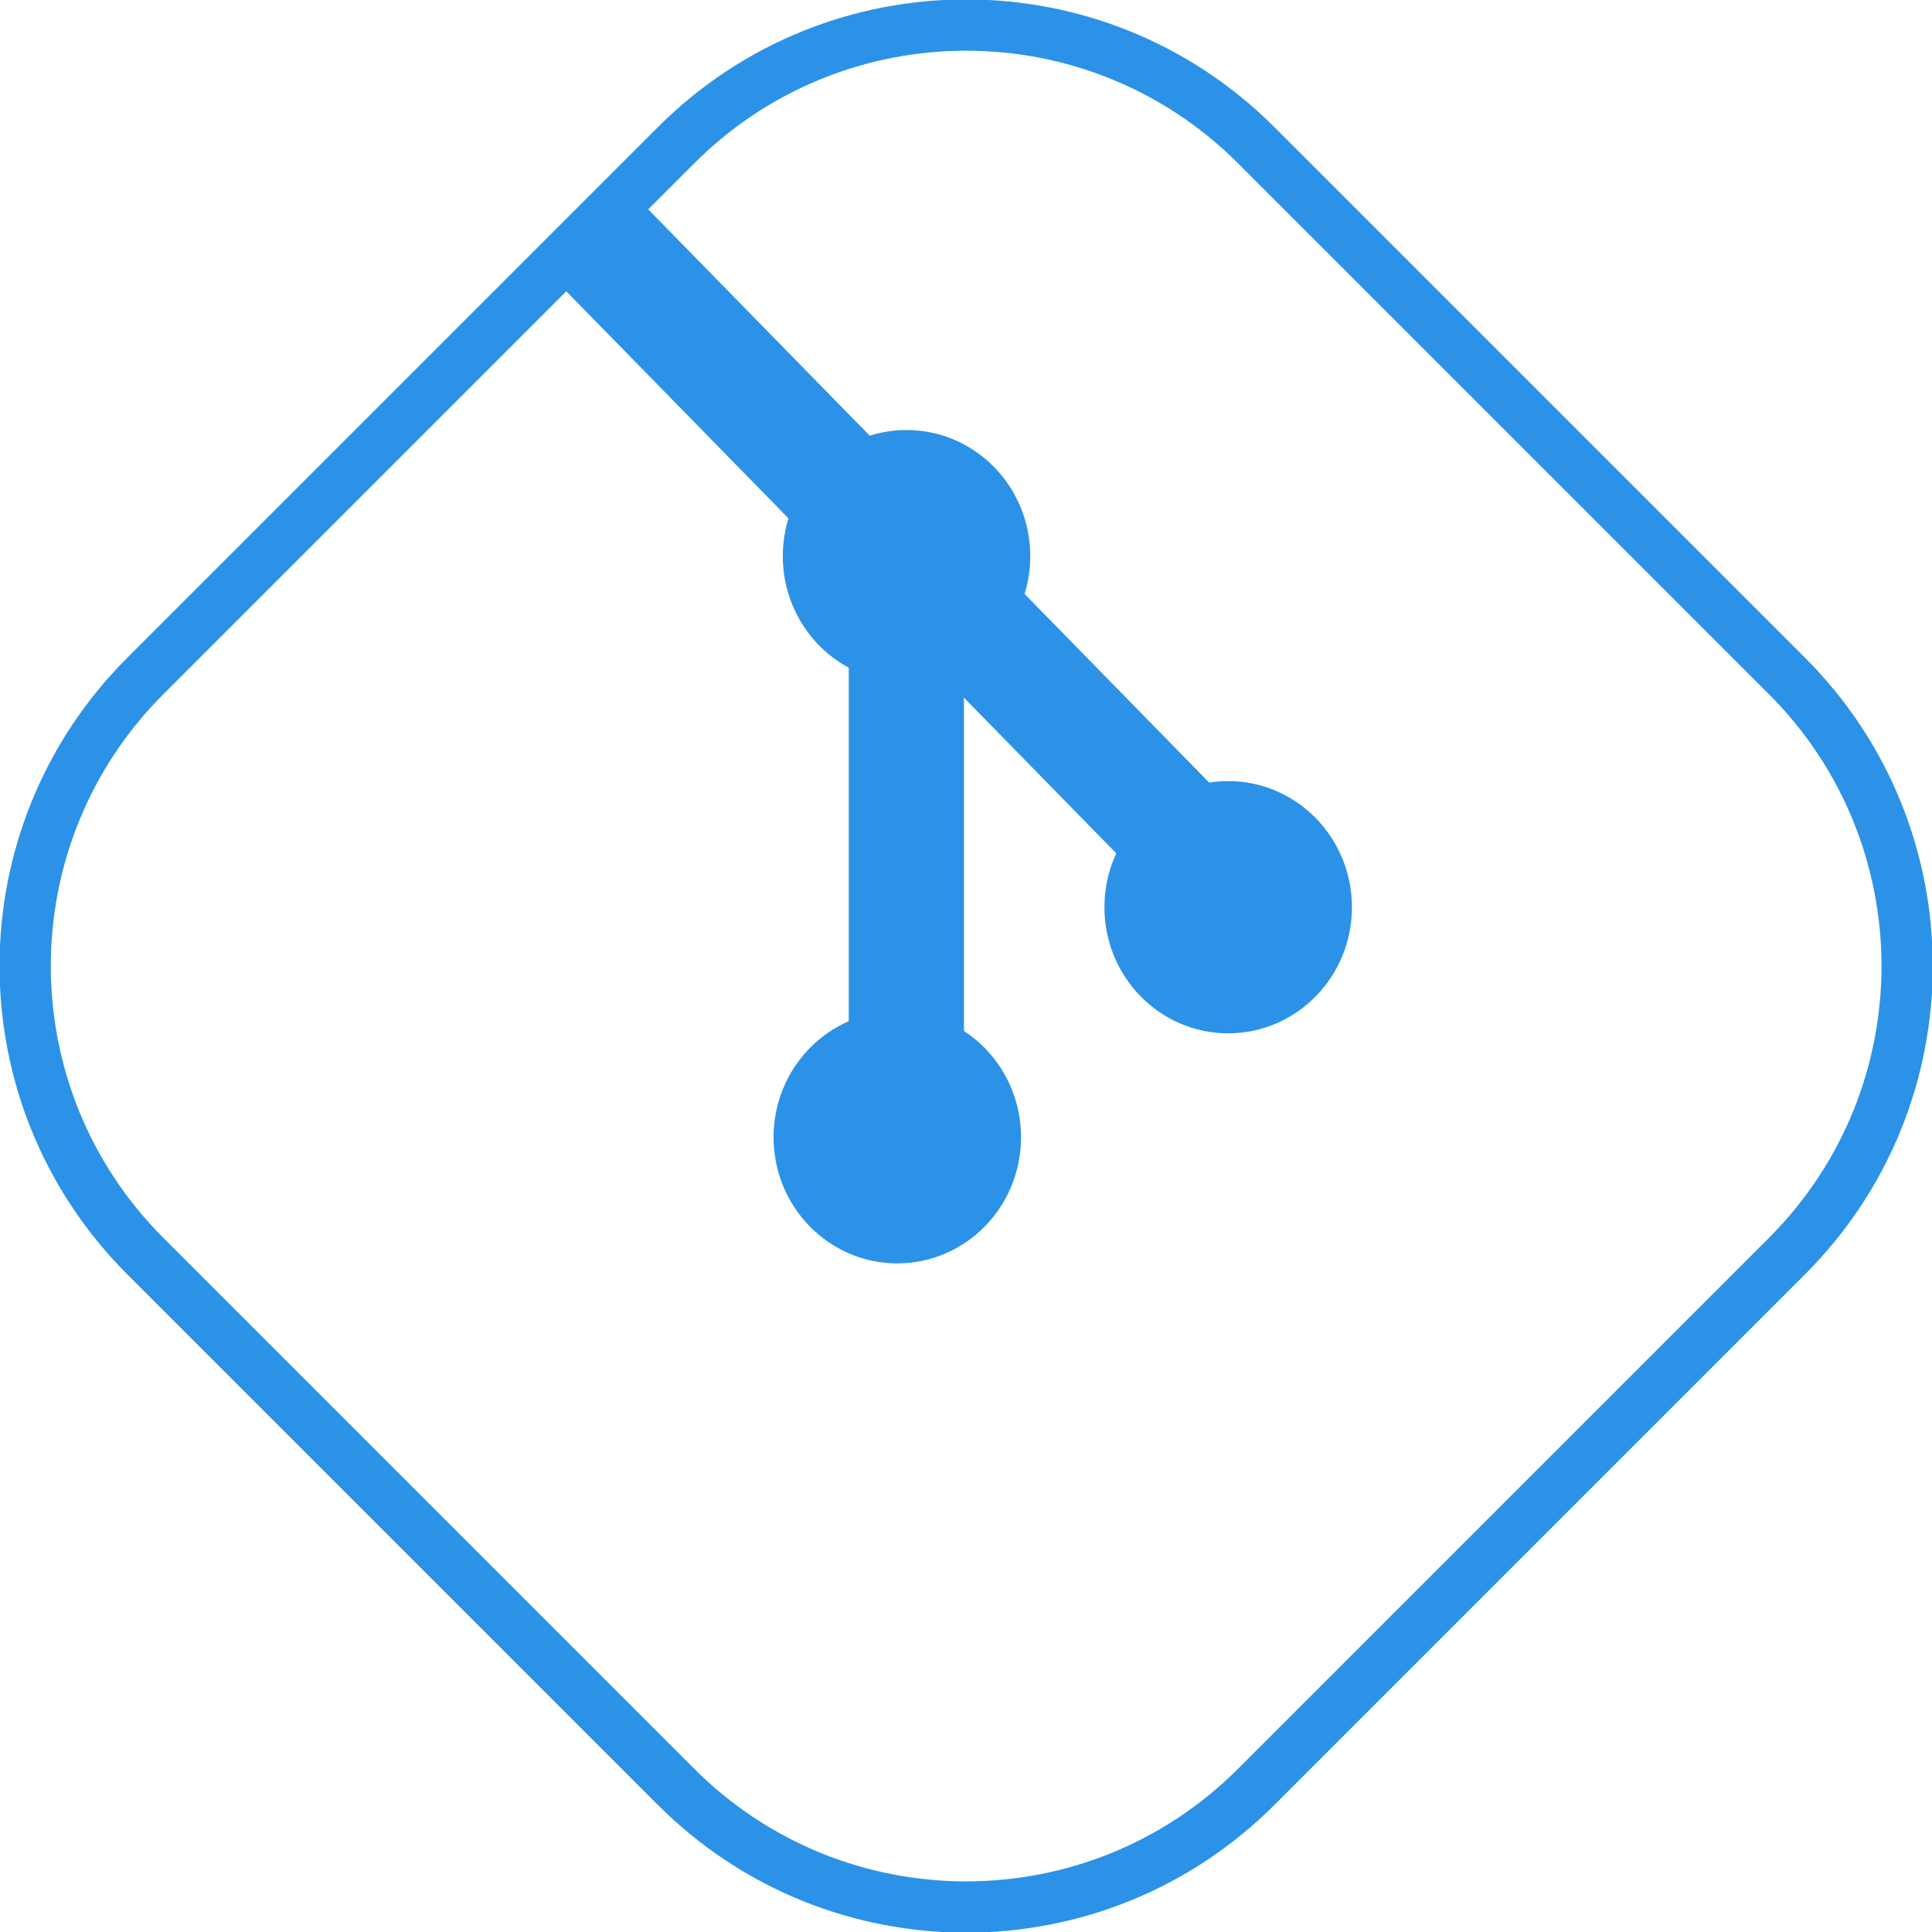
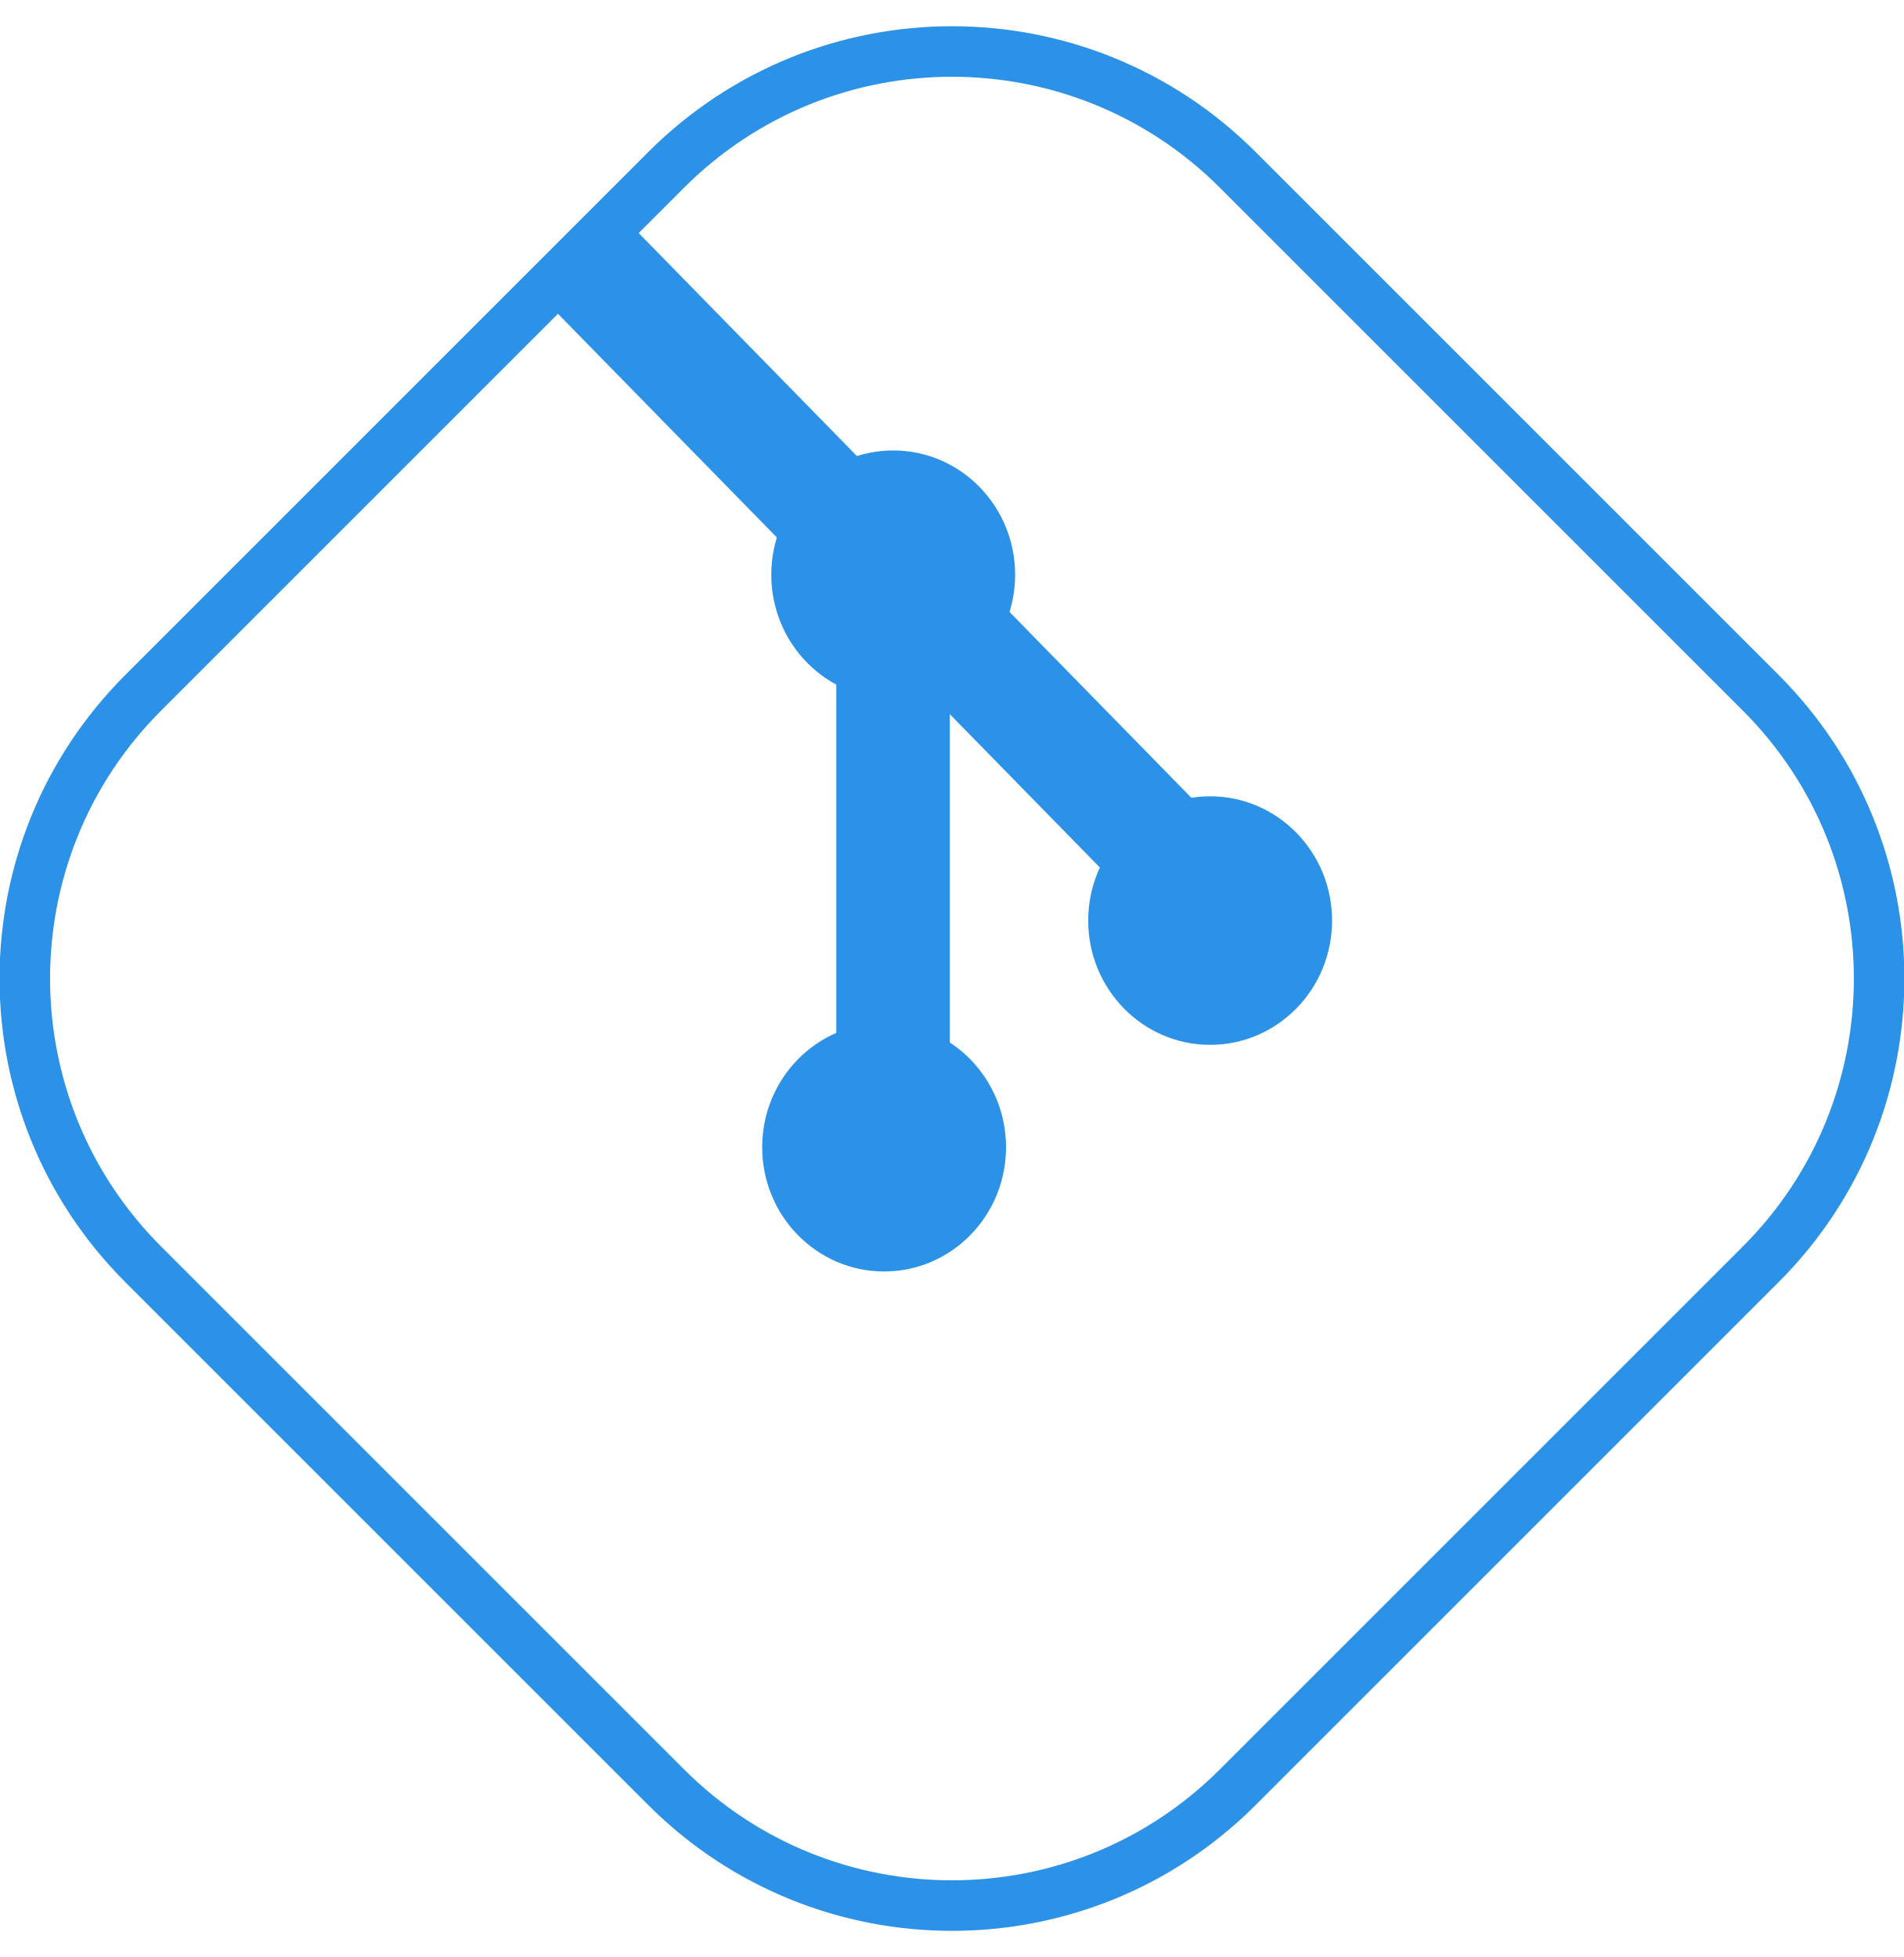
- <svg xmlns="http://www.w3.org/2000/svg" id="Ebene_1" data-name="Ebene 1" width="70" viewBox="0 0 56.52 56.52">
+ <svg xmlns="http://www.w3.org/2000/svg" id="Ebene_1" data-name="Ebene 1" width="71" height="73" viewBox="0 0 56.52 56.52">
  <defs>
    <style>.cls-1{fill:none;stroke-width:1.5px;}.cls-1,.cls-2{stroke:#2b92e8;stroke-miterlimit:10;}.cls-2{fill:#2b92e8;}</style>
  </defs>
  <rect class="cls-1" x="403.36" y="280.02" width="45.96" height="45.96" rx="12" transform="translate(-58.95 -487.46) rotate(45)" />
  <ellipse class="cls-2" cx="26.25" cy="33.27" rx="3.12" ry="3.19" />
  <polygon class="cls-2" points="34.35 25.98 17.01 8.26 18.68 6.55 36.02 24.27 34.35 25.98" />
  <rect class="cls-2" x="415.98" y="296.45" width="17.23" height="2.37" transform="translate(324.15 -401.7) rotate(90)" />
  <ellipse class="cls-2" cx="35.93" cy="26.54" rx="3.12" ry="3.19" />
  <ellipse class="cls-2" cx="26.52" cy="16.27" rx="3.12" ry="3.19" />
</svg>
